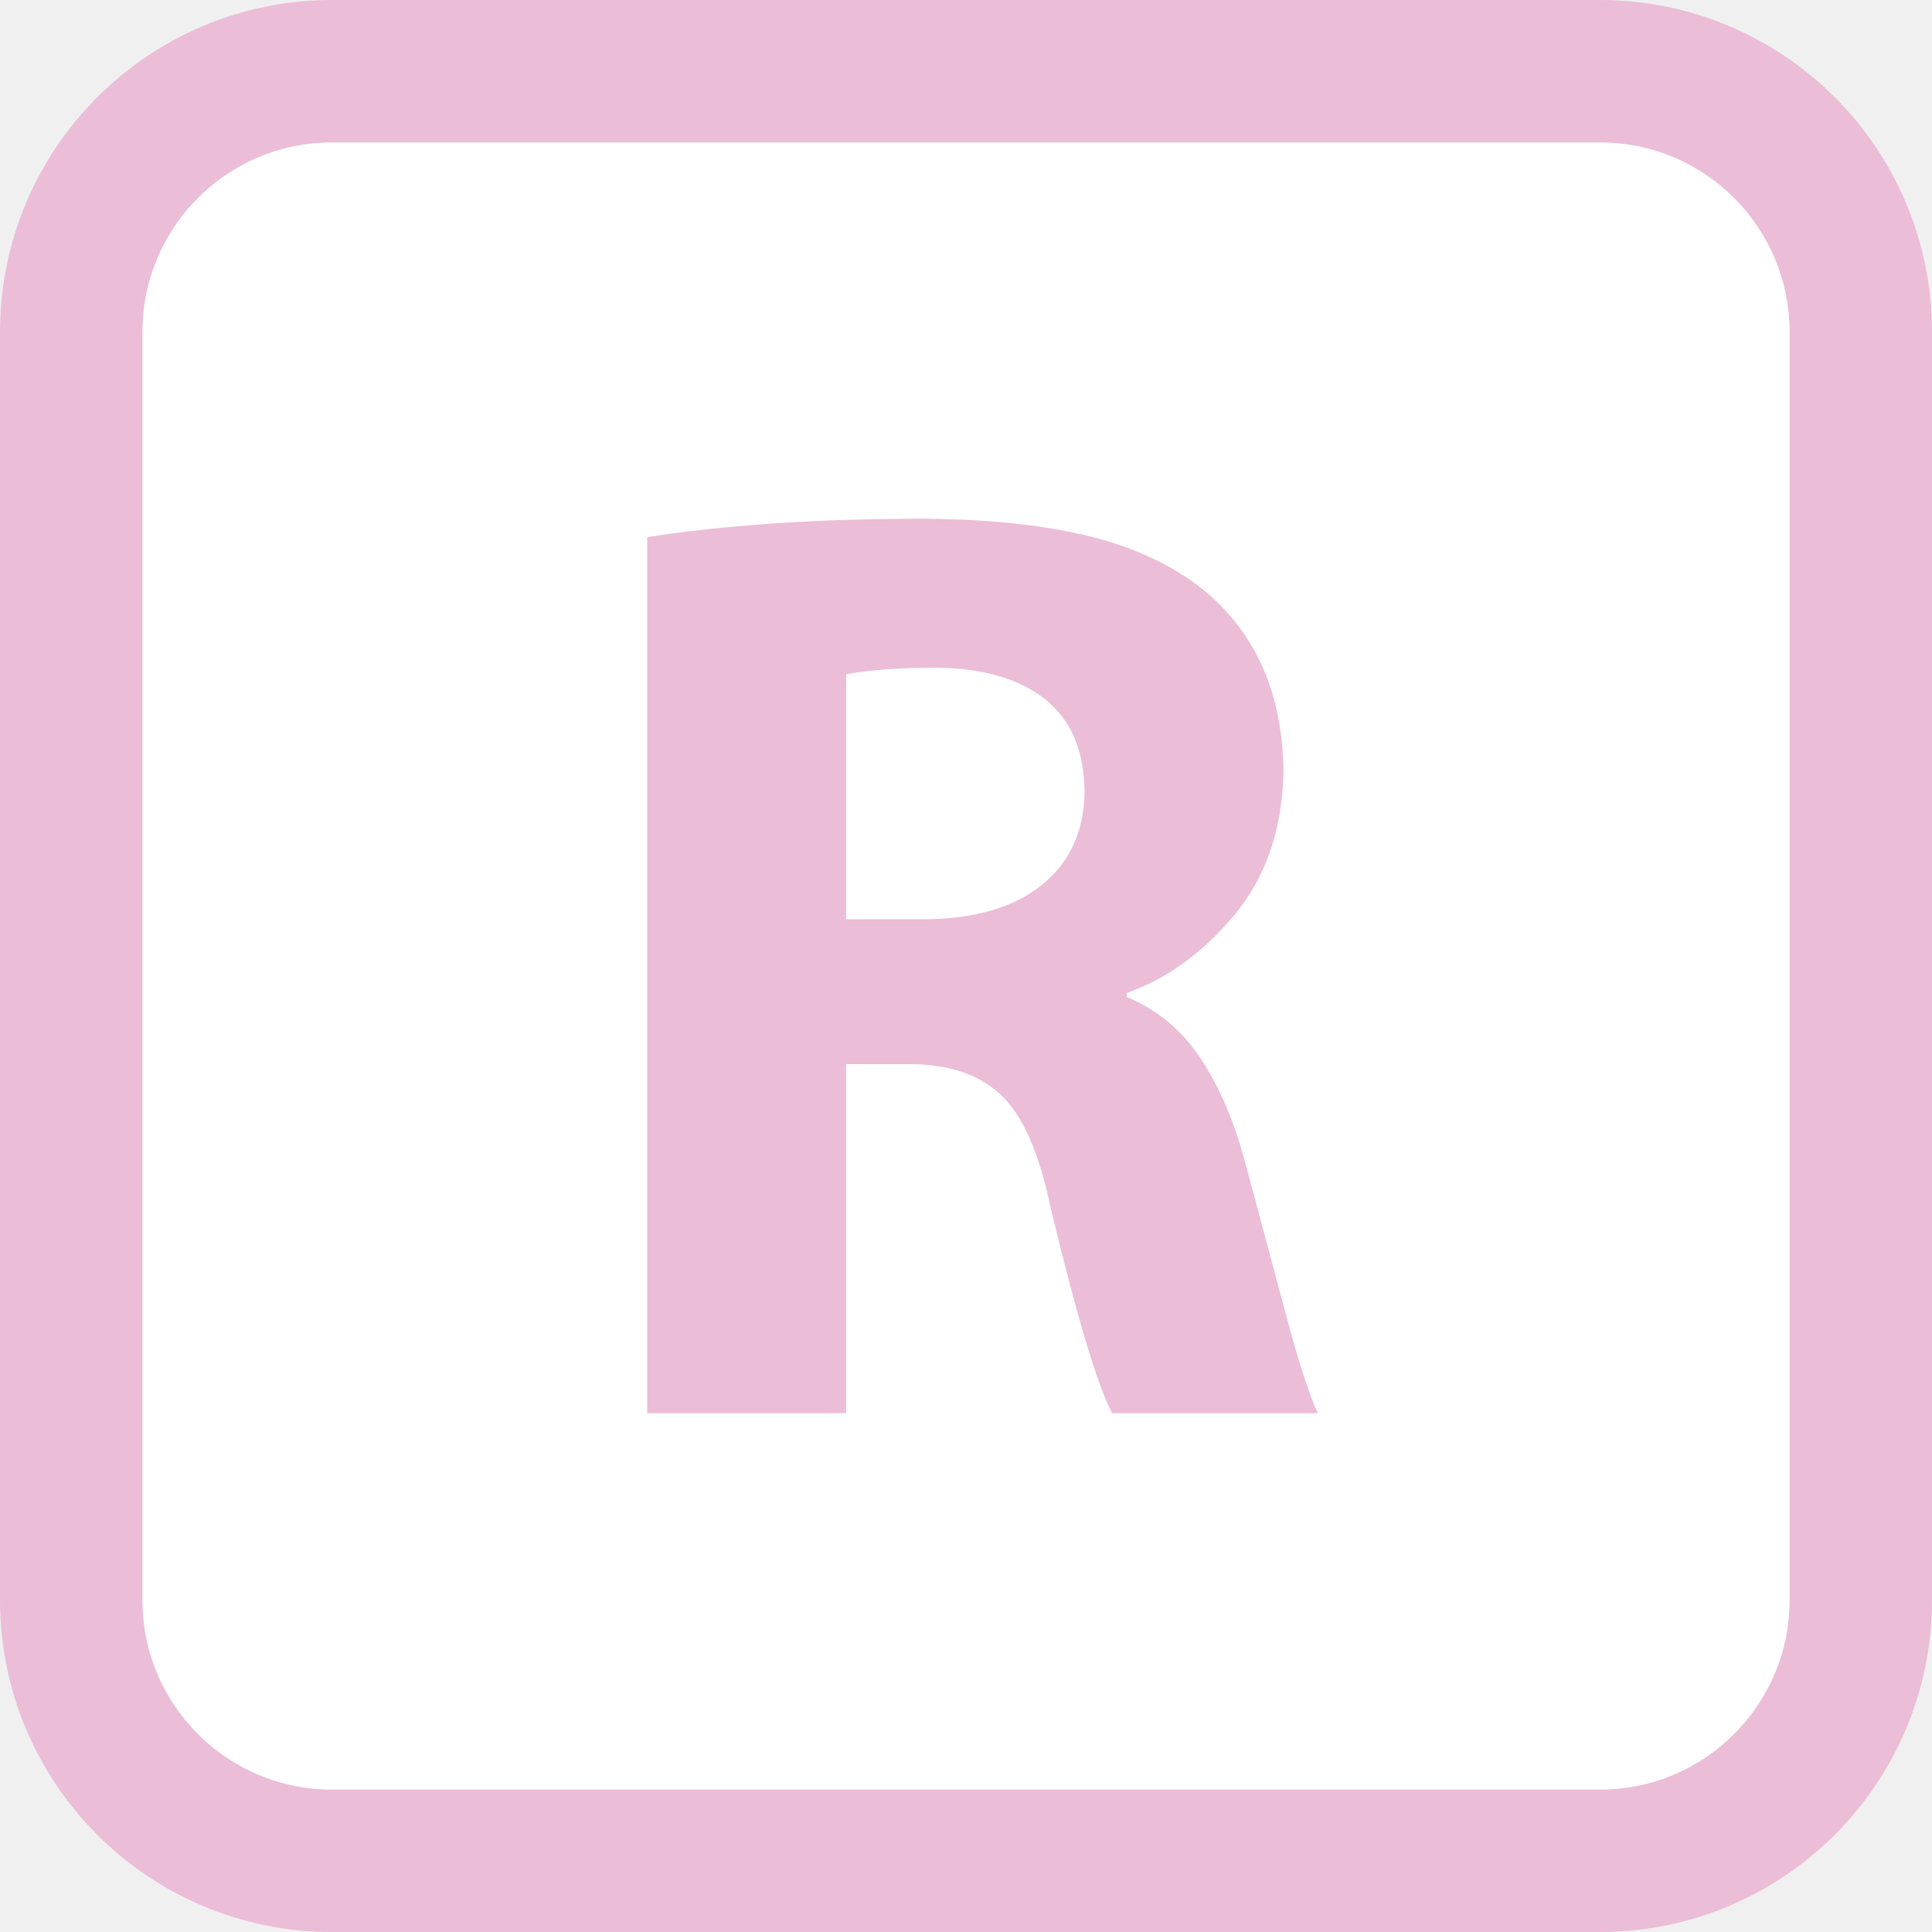
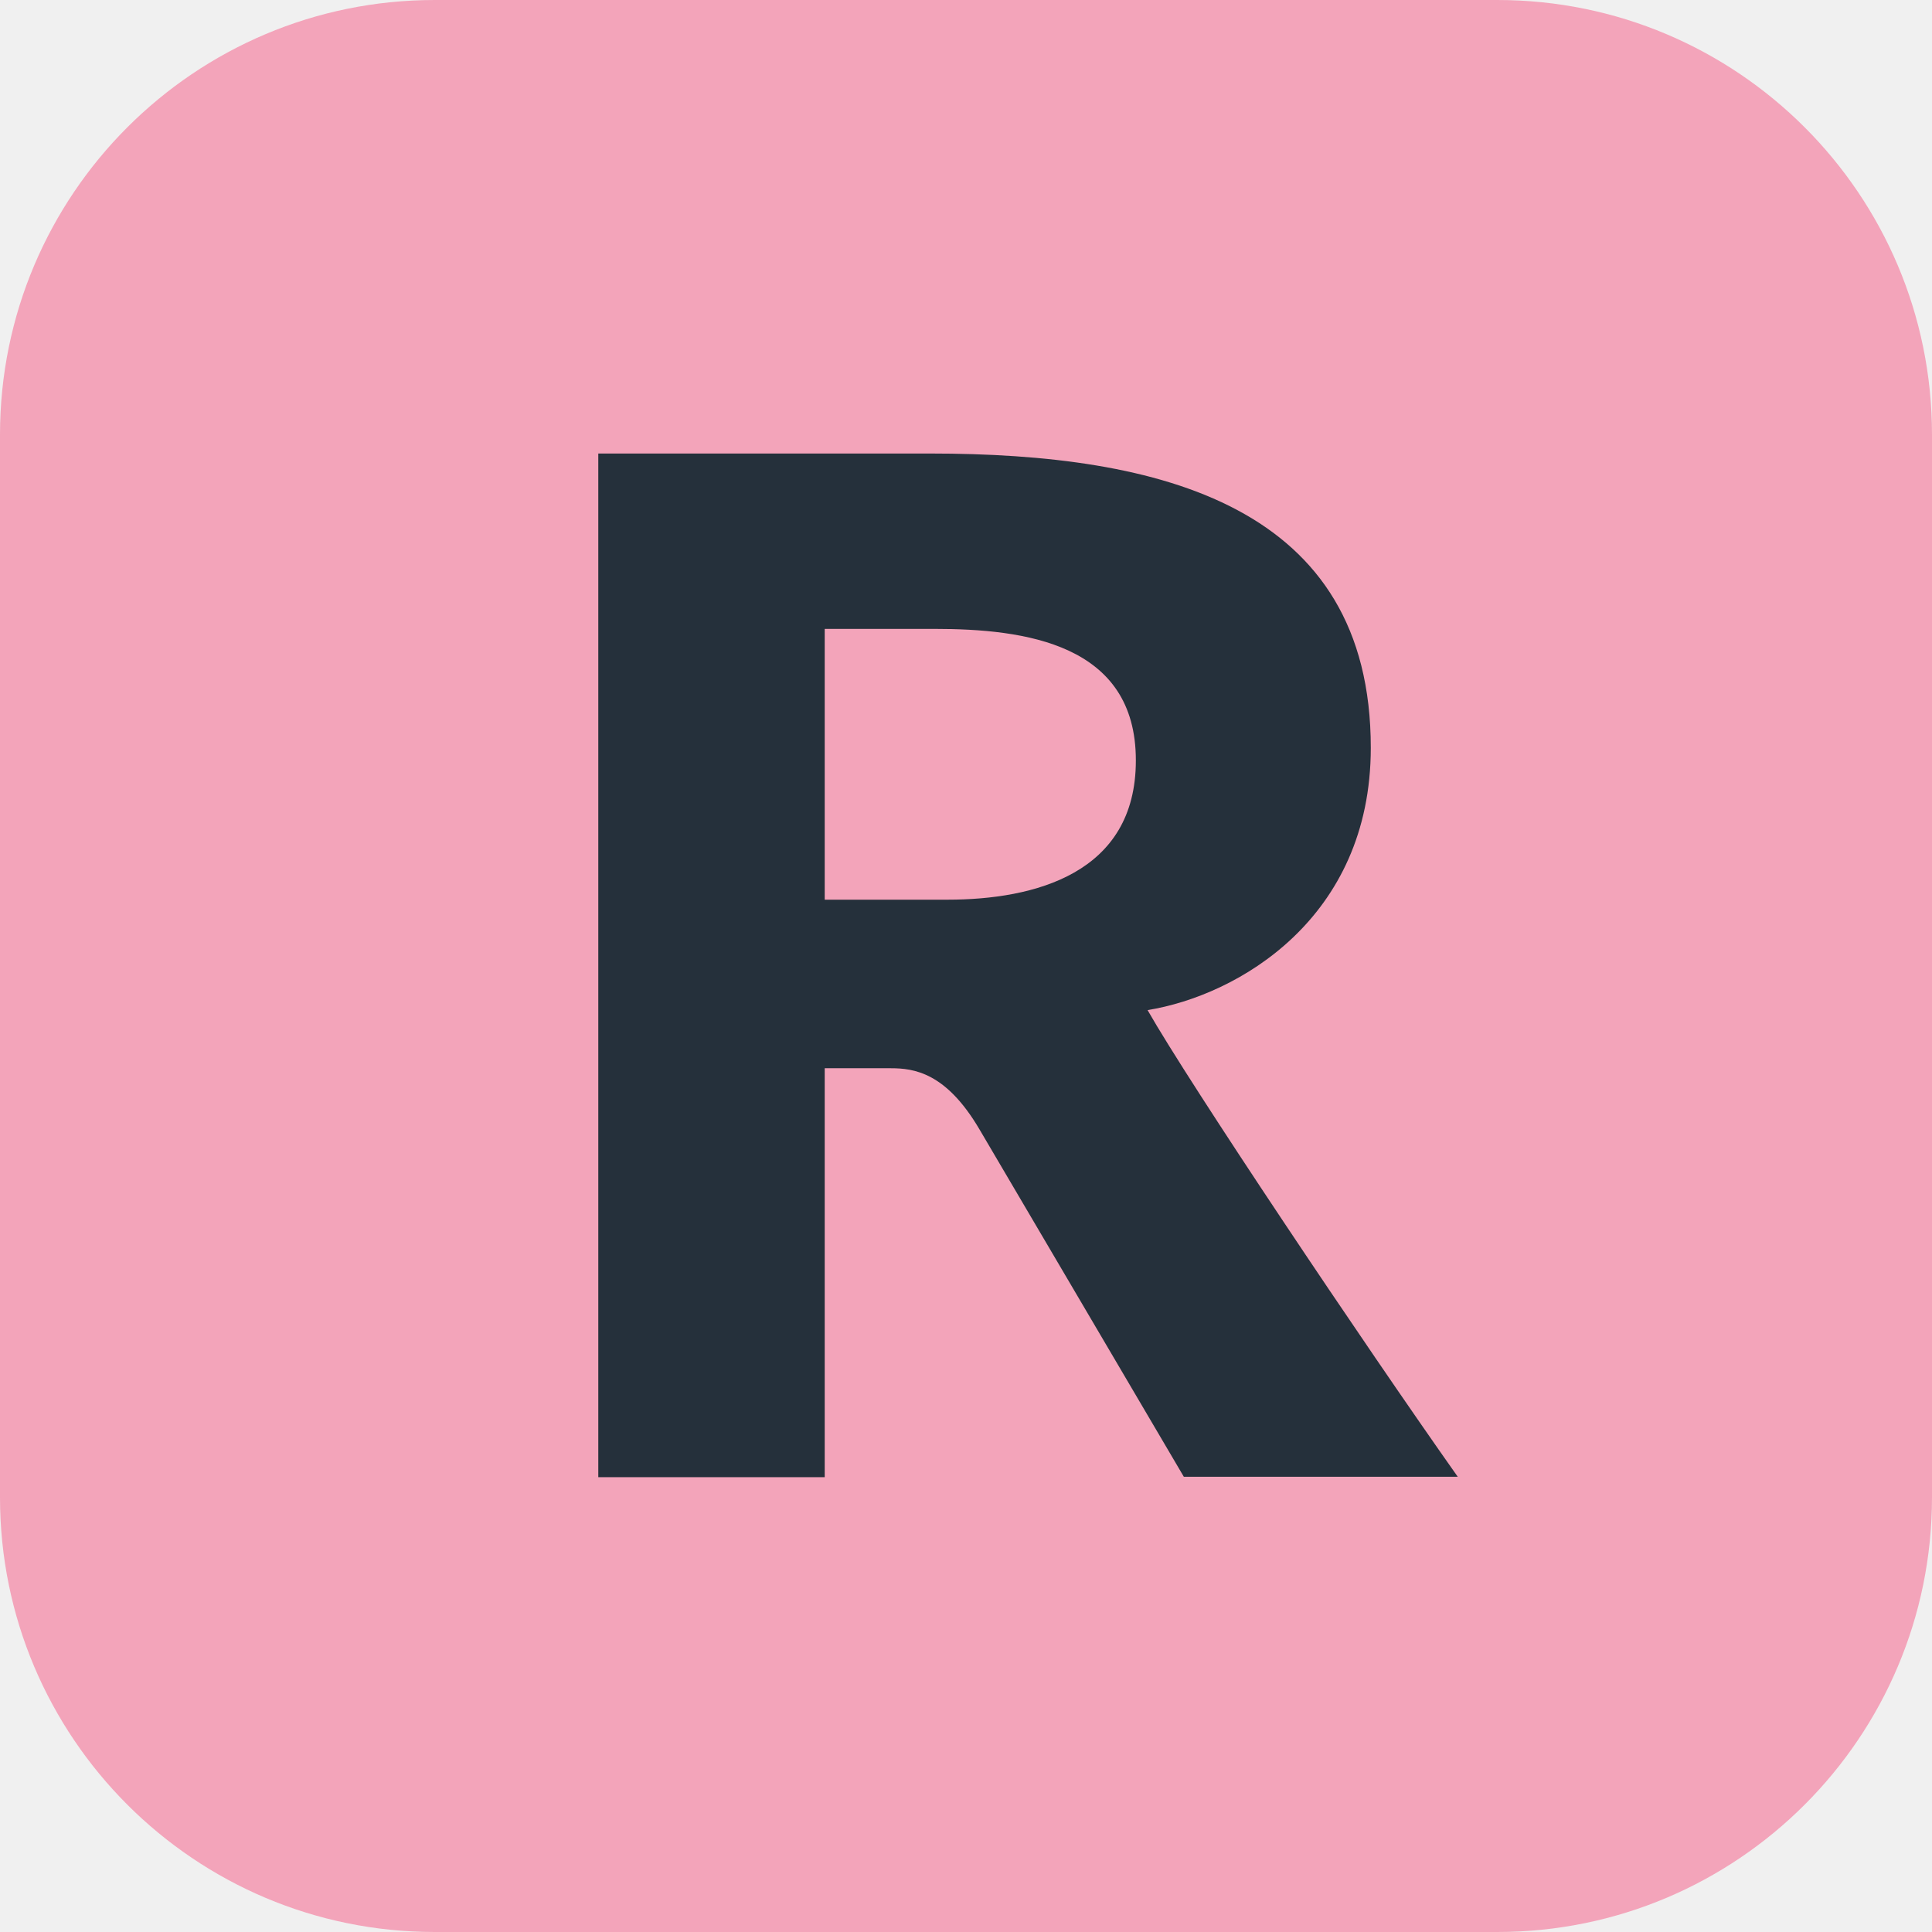
- <svg xmlns="http://www.w3.org/2000/svg" id="svg2599" x="0px" y="0px" width="110px" height="110px" viewBox="0 0 110 110" enable-background="new 0 0 110 110" version="1.0">
-   <defs id="defs2602">
-     </defs>
-   <rect style="fill:#ffffff;fill-opacity:1;fill-rule:nonzero;stroke:#ebbdd7;stroke-width:8.109;stroke-linejoin:miter;stroke-miterlimit:4;stroke-dasharray:none;stroke-dashoffset:0;stroke-opacity:1" id="rect5674" width="101.891" height="101.891" x="4.055" y="4.055" ry="14.847" />
-   <path style="font-size:75px;font-style:normal;font-variant:normal;font-weight:bold;font-stretch:normal;text-align:start;line-height:125%;writing-mode:lr-tb;text-anchor:start;fill:#ebbdd7;fill-opacity:1;stroke:none;stroke-width:1px;stroke-linecap:butt;stroke-linejoin:miter;stroke-opacity:1;font-family:Myriad Pro;-inkscape-font-specification:Myriad Pro Bold" d="M 36.85,80.462 L 48.175,80.462 L 48.175,60.587 L 51.625,60.587 C 53.916,60.564 55.691,61.136 56.95,62.303 C 58.209,63.47 59.159,65.598 59.8,68.687 C 60.551,71.808 61.223,74.361 61.816,76.347 C 62.408,78.333 62.911,79.704 63.325,80.462 L 75.025,80.462 C 74.525,79.372 73.912,77.465 73.187,74.743 C 72.462,72.022 71.7,69.178 70.9,66.212 C 70.281,63.873 69.437,61.895 68.369,60.278 C 67.3,58.661 65.894,57.489 64.15,56.762 L 64.15,56.537 C 66.425,55.733 68.456,54.267 70.244,52.141 C 72.031,50.014 72.975,47.33 73.075,44.088 C 73.068,41.763 72.668,39.719 71.875,37.956 C 71.081,36.194 69.931,34.713 68.425,33.513 C 66.637,32.1 64.4,31.082 61.712,30.457 C 59.025,29.832 55.812,29.525 52.075,29.538 C 49.013,29.544 46.175,29.644 43.563,29.838 C 40.95,30.032 38.713,30.282 36.85,30.588 L 36.85,80.462 z M 48.175,38.388 C 48.578,38.307 49.197,38.225 50.031,38.144 C 50.866,38.063 51.972,38.019 53.35,38.013 C 55.997,38.049 58.053,38.652 59.519,39.822 C 60.984,40.992 61.728,42.739 61.75,45.063 C 61.728,47.302 60.928,49.067 59.35,50.359 C 57.772,51.652 55.547,52.311 52.675,52.338 L 48.175,52.338 L 48.175,38.388 z" id="text3076" />
+ <svg xmlns="http://www.w3.org/2000/svg" width="250px" height="250px" viewBox="0 0 283.46 283.46">
+   <rect fill="#F3A4BA" width="283.46" height="283.46" rx="63.78" />
+   <path fill="#25303B" d="M173.69 216.67l-30-51c-4.89-8.3-9.57-8.94-13-8.94H121v60H87.78V66.54h48.69c33.82 0 64.65 7.65 64.65 43.17 0 25.09-19.56 36.36-32.75 38.49 6.17 10.84 31.69 48.91 45.51 68.47zm-36.58-124.4H121V132h18c12.76 0 27.65-3.82 27.65-20.41.03-17.19-16.35-19.32-29.54-19.32z" />
</svg>
